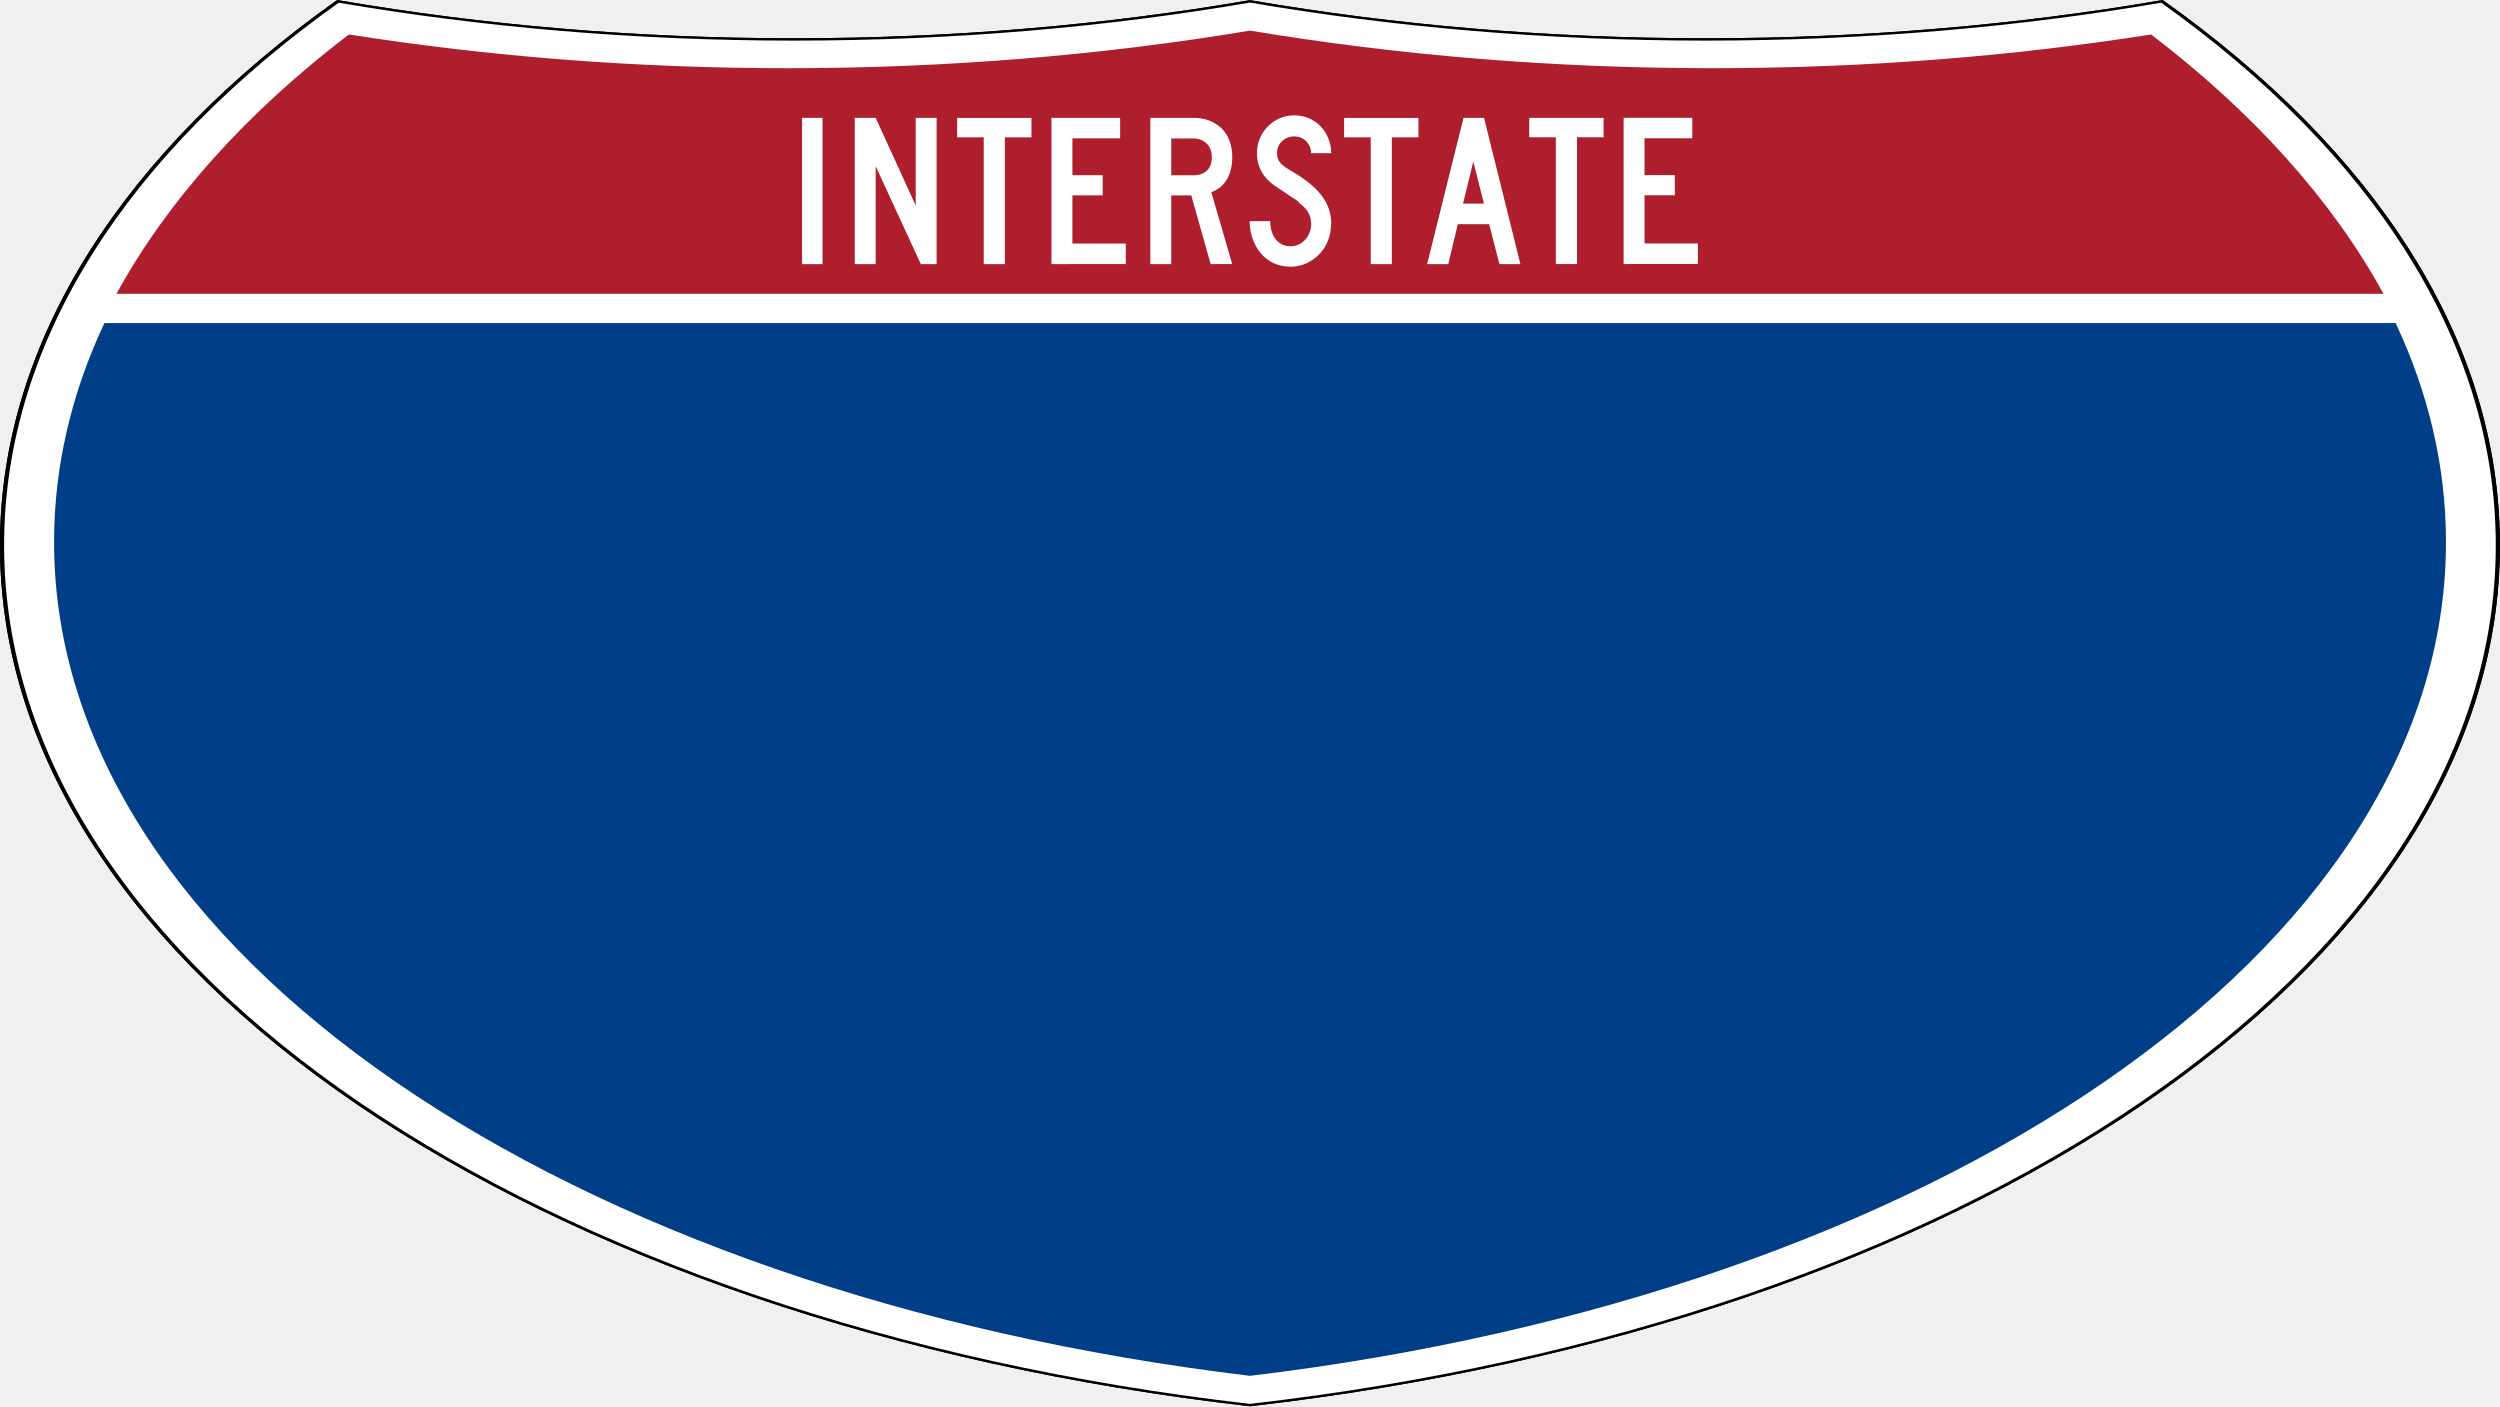
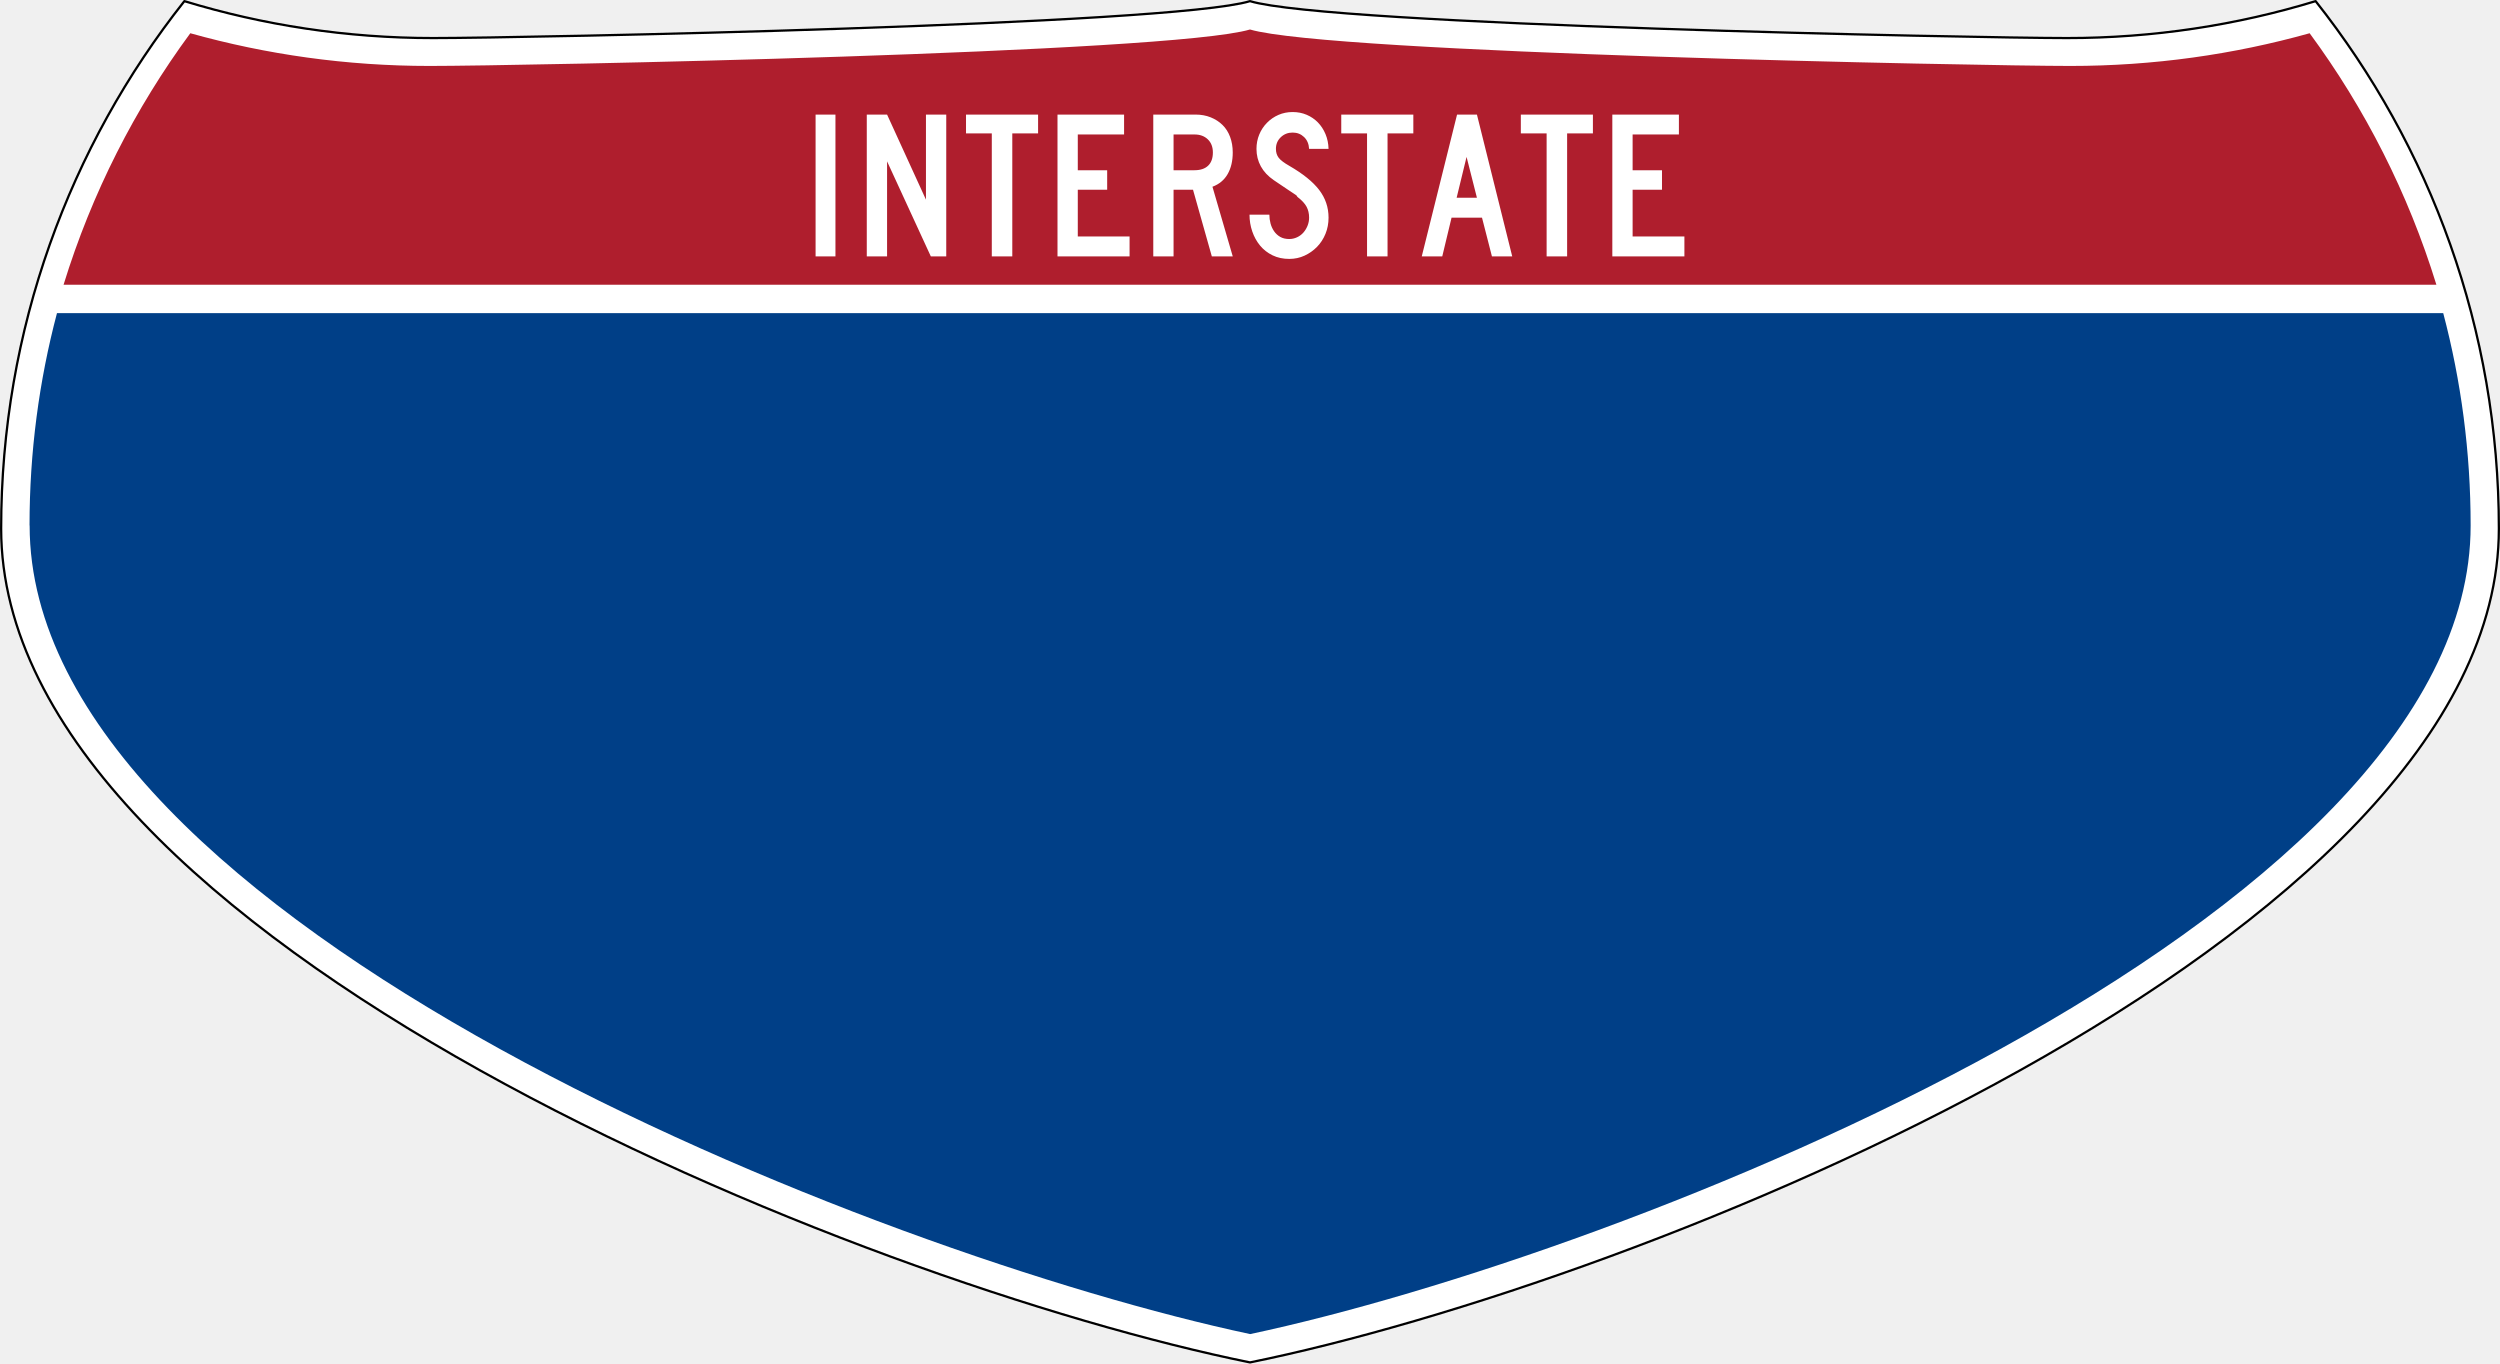
- <svg xmlns="http://www.w3.org/2000/svg" width="32" height="18" version="1.0" viewBox="0 0 31.947 17.97">
-   <g transform="matrix(1.7778 0 0 1 1.9464e-6 -2.7264e-6)">
-     <g transform="matrix(.0299 0 0 .029896 .014949 .017263)" fill="#fff" stroke="#000">
-       <path d="m80.753 0c34.676 10.583 71.485 16.277 109.62 16.277 38.139 0 74.947-5.693 109.62-16.276 34.676 10.583 71.484 16.276 109.62 16.276s74.948-5.693 109.62-16.277c50.565 63.908 80.753 144.68 80.753 232.5 0 181.42-128.83 332.75-300 367.5-171.17-34.745-300-186.08-300-367.5 0-87.822 30.188-168.59 80.753-232.5z" />
-       <path d="m80.753 0c34.676 10.583 71.485 16.277 109.62 16.277 38.139 0 74.947-5.693 109.62-16.276 34.676 10.583 71.484 16.276 109.62 16.276s74.948-5.693 109.62-16.277c50.565 63.908 80.753 144.68 80.753 232.5 0 181.42-128.83 332.75-300 367.5-171.17-34.745-300-186.08-300-367.5 0-87.822 30.188-168.59 80.753-232.5z" stroke-linecap="round" stroke-linejoin="round" />
+ <svg xmlns="http://www.w3.org/2000/svg" width="33.002" height="18" version="1.0" viewBox="0 0 33.002 18">
+   <g transform="matrix(.030003 0 0 .03 .00041935 1.44e-5)">
+     <path d="m81.118 0.499c34.618 10.565 71.366 16.25 109.44 16.25 38.076 0 324.79-5.684 359.41-16.249 34.618 10.565 321.36 16.249 359.43 16.249 38.073 0 74.806-5.684 109.42-16.25 50.481 63.802 80.625 144.44 80.625 232.11 0 181.12-378.6 332.2-549.48 366.89-170.89-34.687-549.47-185.77-549.47-366.89 0-87.676 30.138-168.31 80.619-232.11z" fill="#fff" stroke="#000" stroke-linecap="round" stroke-linejoin="round" stroke-width=".998" />
+     <g transform="matrix(1.0071,0,0,1.0103,-2.128,-3.6688)" fill="#003f87">
+       <path d="m15 232.5c0-31.979 4.169-62.984 11.995-92.501h1042.5c7.824 29.517 11.98 60.522 11.98 92.501 0 173.11-370.38 317.67-533.21 352.18-162.83-34.505-533.22-179.07-533.22-352.18z" fill="#003f87" />
    </g>
-     <g transform="matrix(.030163 0 0 .030254 -.063736 -.10754)" fill="#003f87">
-       <path d="m15 232.5c0-31.979 4.169-62.984 11.995-92.501h546.01c7.824 29.517 11.994 60.522 11.994 92.501 0 173.11-122.17 317.67-285 352.18-162.83-34.505-285-179.07-285-352.18z" fill="#003f87" />
+     <g transform="matrix(1.0125,0,0,1.0271,-3.7638,-3.1017)" fill="#af1e2d">
+       <path d="m31.324 125c12.255-39.221 31.039-75.559 55.079-107.74 33.102 9.133 67.968 14.013 103.97 14.013 38.061 0 321.75-5.452 356.52-15.618 34.775 10.166 318.45 15.618 356.51 15.618 36.006 0 70.86-4.88 103.96-14.013 24.039 32.181 42.818 68.519 55.073 107.74z" fill="#af1e2d" />
    </g>
-     <g transform="matrix(.030326 0 0 .030759 -.11273 -.090554)" fill="#af1e2d">
-       <path d="m31.324 125c12.255-39.221 31.039-75.559 55.079-107.74 33.102 9.133 67.968 14.013 103.97 14.013 38.061 0 74.848-5.452 109.62-15.618 34.775 10.166 71.562 15.618 109.62 15.618 36.006 0 70.873-4.88 103.97-14.013 24.039 32.181 42.823 68.519 55.078 107.74z" fill="#af1e2d" />
-     </g>
+     <path d="m358.83 112.81v-62.395h8.741v62.395zm50.701 0-19.25-41.814v41.814h-8.928v-62.395h8.928l17.11 37.437v-37.437h8.928v62.395zm35.847-54.105v54.105h-9.019v-54.105h-11.346v-8.29h31.712v8.29zm19.889 54.105v-62.395h29.294v8.756h-20.366v15.736h12.927v8.569h-12.927v20.582h22.784v8.753zm67.899 0-8.278-29.335h-8.554v29.335h-8.928v-62.395h18.6c2.418 6.3e-5 4.634 0.404 6.649 1.211 2.015 0.807 3.751 1.925 5.208 3.353 1.457 1.429 2.573 3.183 3.347 5.262 0.775 2.079 1.162 4.361 1.162 6.845-4e-5 3.725-0.744 6.891-2.232 9.499-1.488 2.608-3.72 4.47-6.696 5.586l8.928 30.639zm0.465-45.724c-3e-5 -2.421-0.744-4.346-2.232-5.774-1.488-1.428-3.441-2.141-5.859-2.141h-9.207v15.736h9.207c2.603 3.8e-5 4.603-0.667 5.998-2.002 1.395-1.335 2.093-3.274 2.093-5.819zm50.894 28.681c-3e-5 2.546-0.449 4.921-1.348 7.125-0.899 2.204-2.139 4.112-3.719 5.727-1.581 1.614-3.41 2.903-5.487 3.865-2.077 0.962-4.325 1.444-6.743 1.444-2.728 0-5.177-0.528-7.346-1.583-2.169-1.055-3.998-2.483-5.486-4.283-1.488-1.8-2.635-3.88-3.441-6.24s-1.209-4.812-1.209-7.356h8.741c-2e-5 1.304 0.17 2.591 0.511 3.864 0.341 1.272 0.867 2.421 1.581 3.446 0.713 1.025 1.612 1.848 2.697 2.468 1.085 0.621 2.402 0.931 3.952 0.931 1.179 1e-5 2.311-0.248 3.396-0.745 1.085-0.496 2.015-1.179 2.79-2.049 0.775-0.87 1.394-1.879 1.859-3.027 0.464-1.148 0.697-2.344 0.697-3.587-3e-5 -1.8-0.372-3.398-1.115-4.794-0.744-1.396-2.045-2.809-3.905-4.237-0.31-0.311-0.434-0.482-0.372-0.513 0.062-0.031-0.123-0.202-0.558-0.512-0.434-0.31-1.349-0.915-2.744-1.816-1.395-0.901-3.674-2.437-6.835-4.608-2.541-1.739-4.447-3.773-5.719-6.102s-1.907-4.889-1.907-7.682c0-2.236 0.403-4.331 1.209-6.286 0.806-1.955 1.937-3.678 3.394-5.168 1.457-1.49 3.146-2.654 5.069-3.493 1.922-0.838 3.999-1.258 6.229-1.258 2.232 6.3e-5 4.294 0.404 6.185 1.211 1.891 0.807 3.534 1.925 4.928 3.353 1.394 1.429 2.51 3.136 3.347 5.123 0.837 1.987 1.287 4.159 1.349 6.518h-8.557c-0.123-2.173-0.867-3.911-2.231-5.215-1.364-1.304-3.039-1.955-5.023-1.955-2.045 5.4e-5 -3.781 0.683-5.206 2.049-1.426 1.366-2.138 3.073-2.138 5.121-1e-5 1.552 0.403 2.855 1.209 3.911 0.806 1.055 2.356 2.235 4.649 3.538 6.015 3.477 10.401 7.015 13.16 10.616 2.759 3.601 4.138 7.667 4.138 12.199zm25.956-37.062v54.105h-9.019v-54.105h-11.346v-8.29h31.712v8.29zm45.928 54.105-4.37-17.043h-13.393l-4.09 17.043h-9.022l15.53-62.395h8.744l15.53 62.395zm-11.159-43.769-4.37 17.973h8.928zm44.242-10.336v54.105h-9.019v-54.105h-11.346v-8.29h31.712v8.29zm19.889 54.105v-62.395h29.294v8.756h-20.366v15.736h12.927v8.569h-12.927v20.582h22.784v8.753z" fill="#fff" />
  </g>
-   <path d="m10.249 3.375v-1.869h0.262v1.869zm1.518 0-0.577-1.252v1.252h-0.267v-1.869h0.267l0.512 1.121v-1.121h0.267v1.869zm1.074-1.62v1.62h-0.27v-1.62h-0.34v-0.248h0.95v0.248zm0.596 1.62v-1.869h0.877v0.262h-0.61v0.471h0.387v0.257h-0.387v0.616h0.682v0.262zm2.034 0-0.248-0.878h-0.256v0.878h-0.267v-1.869h0.557c0.072 1.9e-6 0.139 0.012 0.199 0.036 0.06 0.024 0.112 0.058 0.156 0.1 0.044 0.043 0.077 0.095 0.1 0.158 0.023 0.062 0.035 0.131 0.035 0.205-1e-6 0.112-0.022 0.206-0.067 0.284-0.045 0.078-0.111 0.134-0.201 0.167l0.267 0.918zm0.014-1.369c-1e-6 -0.073-0.022-0.13-0.067-0.173-0.045-0.043-0.103-0.064-0.175-0.064h-0.276v0.471h0.276c0.078 1.1e-6 0.138-0.02 0.18-0.06 0.042-0.04 0.063-0.098 0.063-0.174zm1.524 0.859c0 0.076-0.013 0.147-0.04 0.213-0.027 0.066-0.064 0.123-0.111 0.171-0.047 0.048-0.102 0.087-0.164 0.116-0.062 0.029-0.13 0.043-0.202 0.043-0.082 0-0.155-0.016-0.22-0.047-0.065-0.032-0.12-0.074-0.164-0.128-0.045-0.054-0.079-0.116-0.103-0.187-0.024-0.071-0.036-0.144-0.036-0.22h0.262c-1e-6 0.039 0.005 0.078 0.015 0.116 0.01 0.038 0.026 0.072 0.047 0.103 0.021 0.031 0.048 0.055 0.081 0.074 0.033 0.019 0.072 0.028 0.118 0.028 0.035 3e-7 0.069-0.007 0.102-0.022 0.033-0.015 0.06-0.035 0.084-0.061 0.023-0.026 0.042-0.056 0.056-0.091 0.014-0.034 0.021-0.07 0.021-0.107-1e-6 -0.054-0.011-0.102-0.033-0.144-0.022-0.042-0.061-0.084-0.117-0.127-0.009-0.009-0.013-0.014-0.011-0.015 0.002-9.355e-4 -0.004-0.006-0.017-0.015-0.013-0.009-0.04-0.027-0.082-0.054-0.042-0.027-0.11-0.073-0.205-0.138-0.076-0.052-0.133-0.113-0.171-0.183-0.038-0.07-0.057-0.146-0.057-0.23 0-0.067 0.012-0.13 0.036-0.188 0.024-0.059 0.058-0.11 0.102-0.155 0.044-0.045 0.094-0.079 0.152-0.105 0.058-0.025 0.12-0.038 0.187-0.038 0.067 1.9e-6 0.129 0.012 0.185 0.036 0.057 0.024 0.106 0.058 0.148 0.1 0.042 0.043 0.075 0.094 0.1 0.153 0.025 0.059 0.039 0.125 0.04 0.195h-0.256c-0.004-0.065-0.026-0.117-0.067-0.156-0.041-0.039-0.091-0.059-0.15-0.059-0.061 1.7e-6 -0.113 0.02-0.156 0.061-0.043 0.041-0.064 0.092-0.064 0.153 0 0.046 0.012 0.086 0.036 0.117 0.024 0.032 0.071 0.067 0.139 0.106 0.18 0.104 0.312 0.21 0.394 0.318 0.083 0.108 0.124 0.23 0.124 0.365zm0.777-1.11v1.62h-0.27v-1.62h-0.34v-0.248h0.95v0.248zm1.375 1.62-0.131-0.51h-0.401l-0.122 0.51h-0.27l0.465-1.869h0.262l0.465 1.869zm-0.334-1.311-0.131 0.538h0.267zm1.325-0.31v1.62h-0.27v-1.62h-0.34v-0.248h0.95v0.248zm0.596 1.62v-1.869h0.877v0.262h-0.61v0.471h0.387v0.257h-0.387v0.616h0.682v0.262z" fill="#fff" stroke-width=".03" />
</svg>
